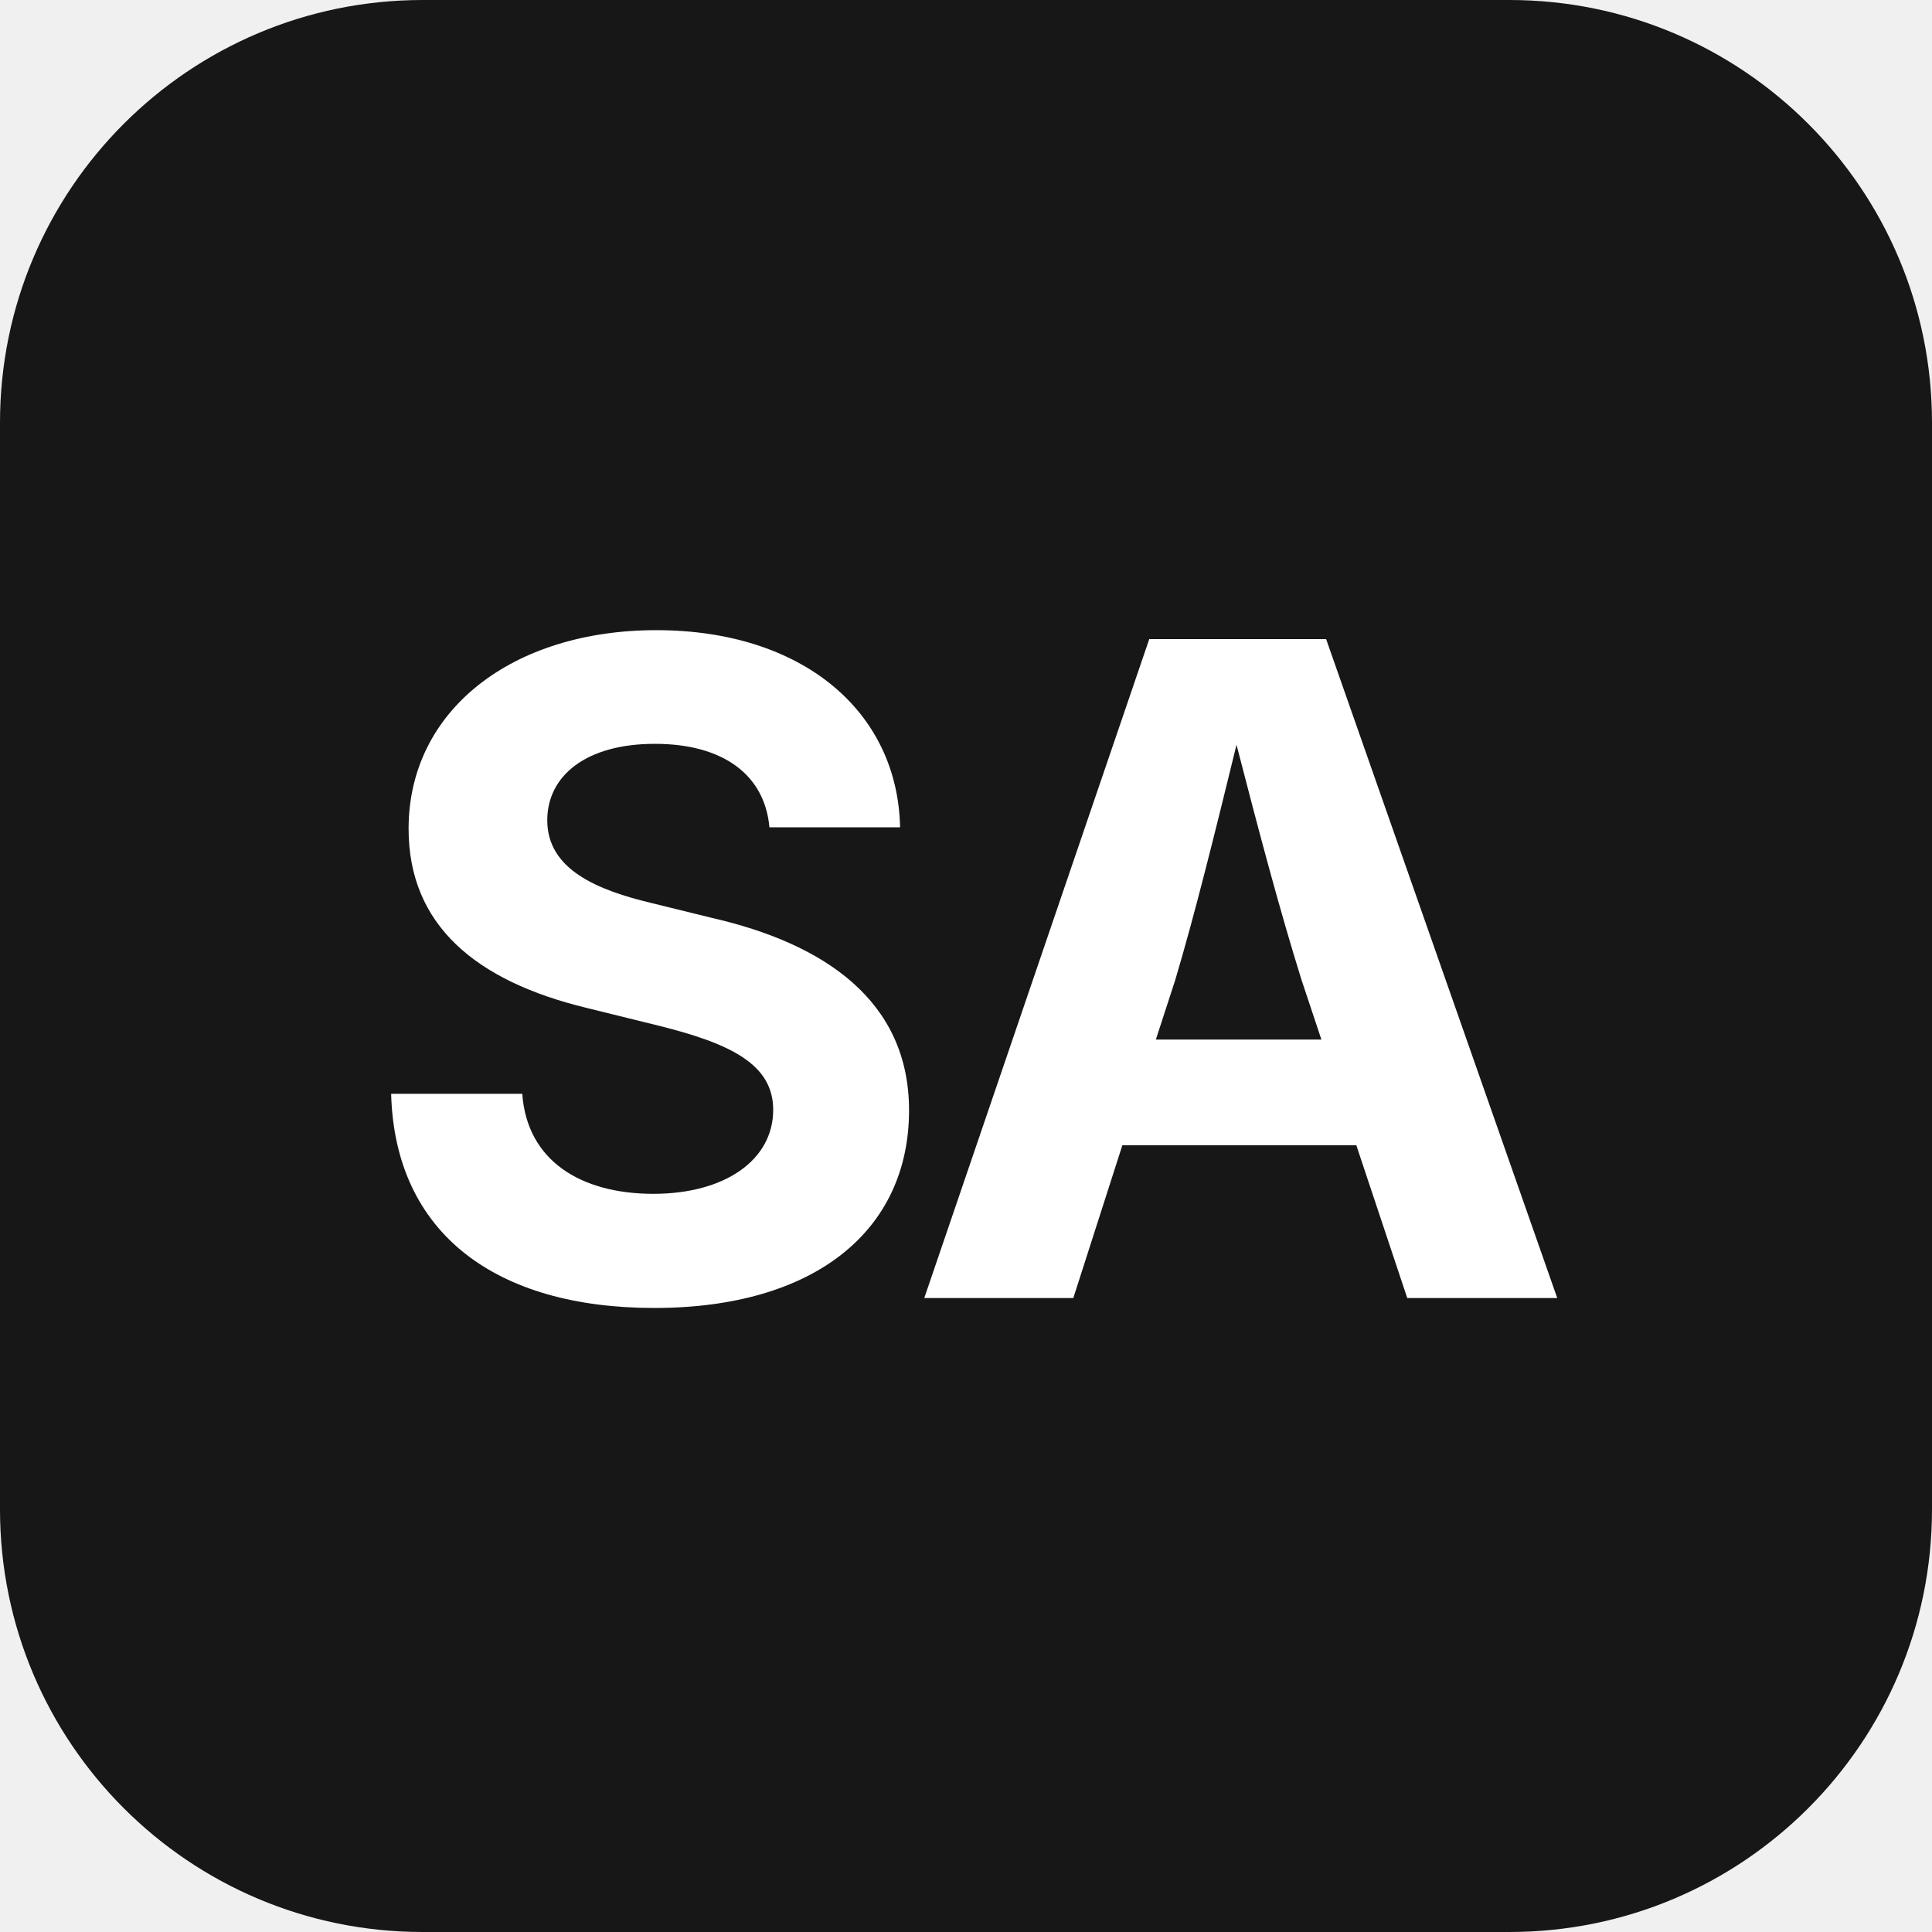
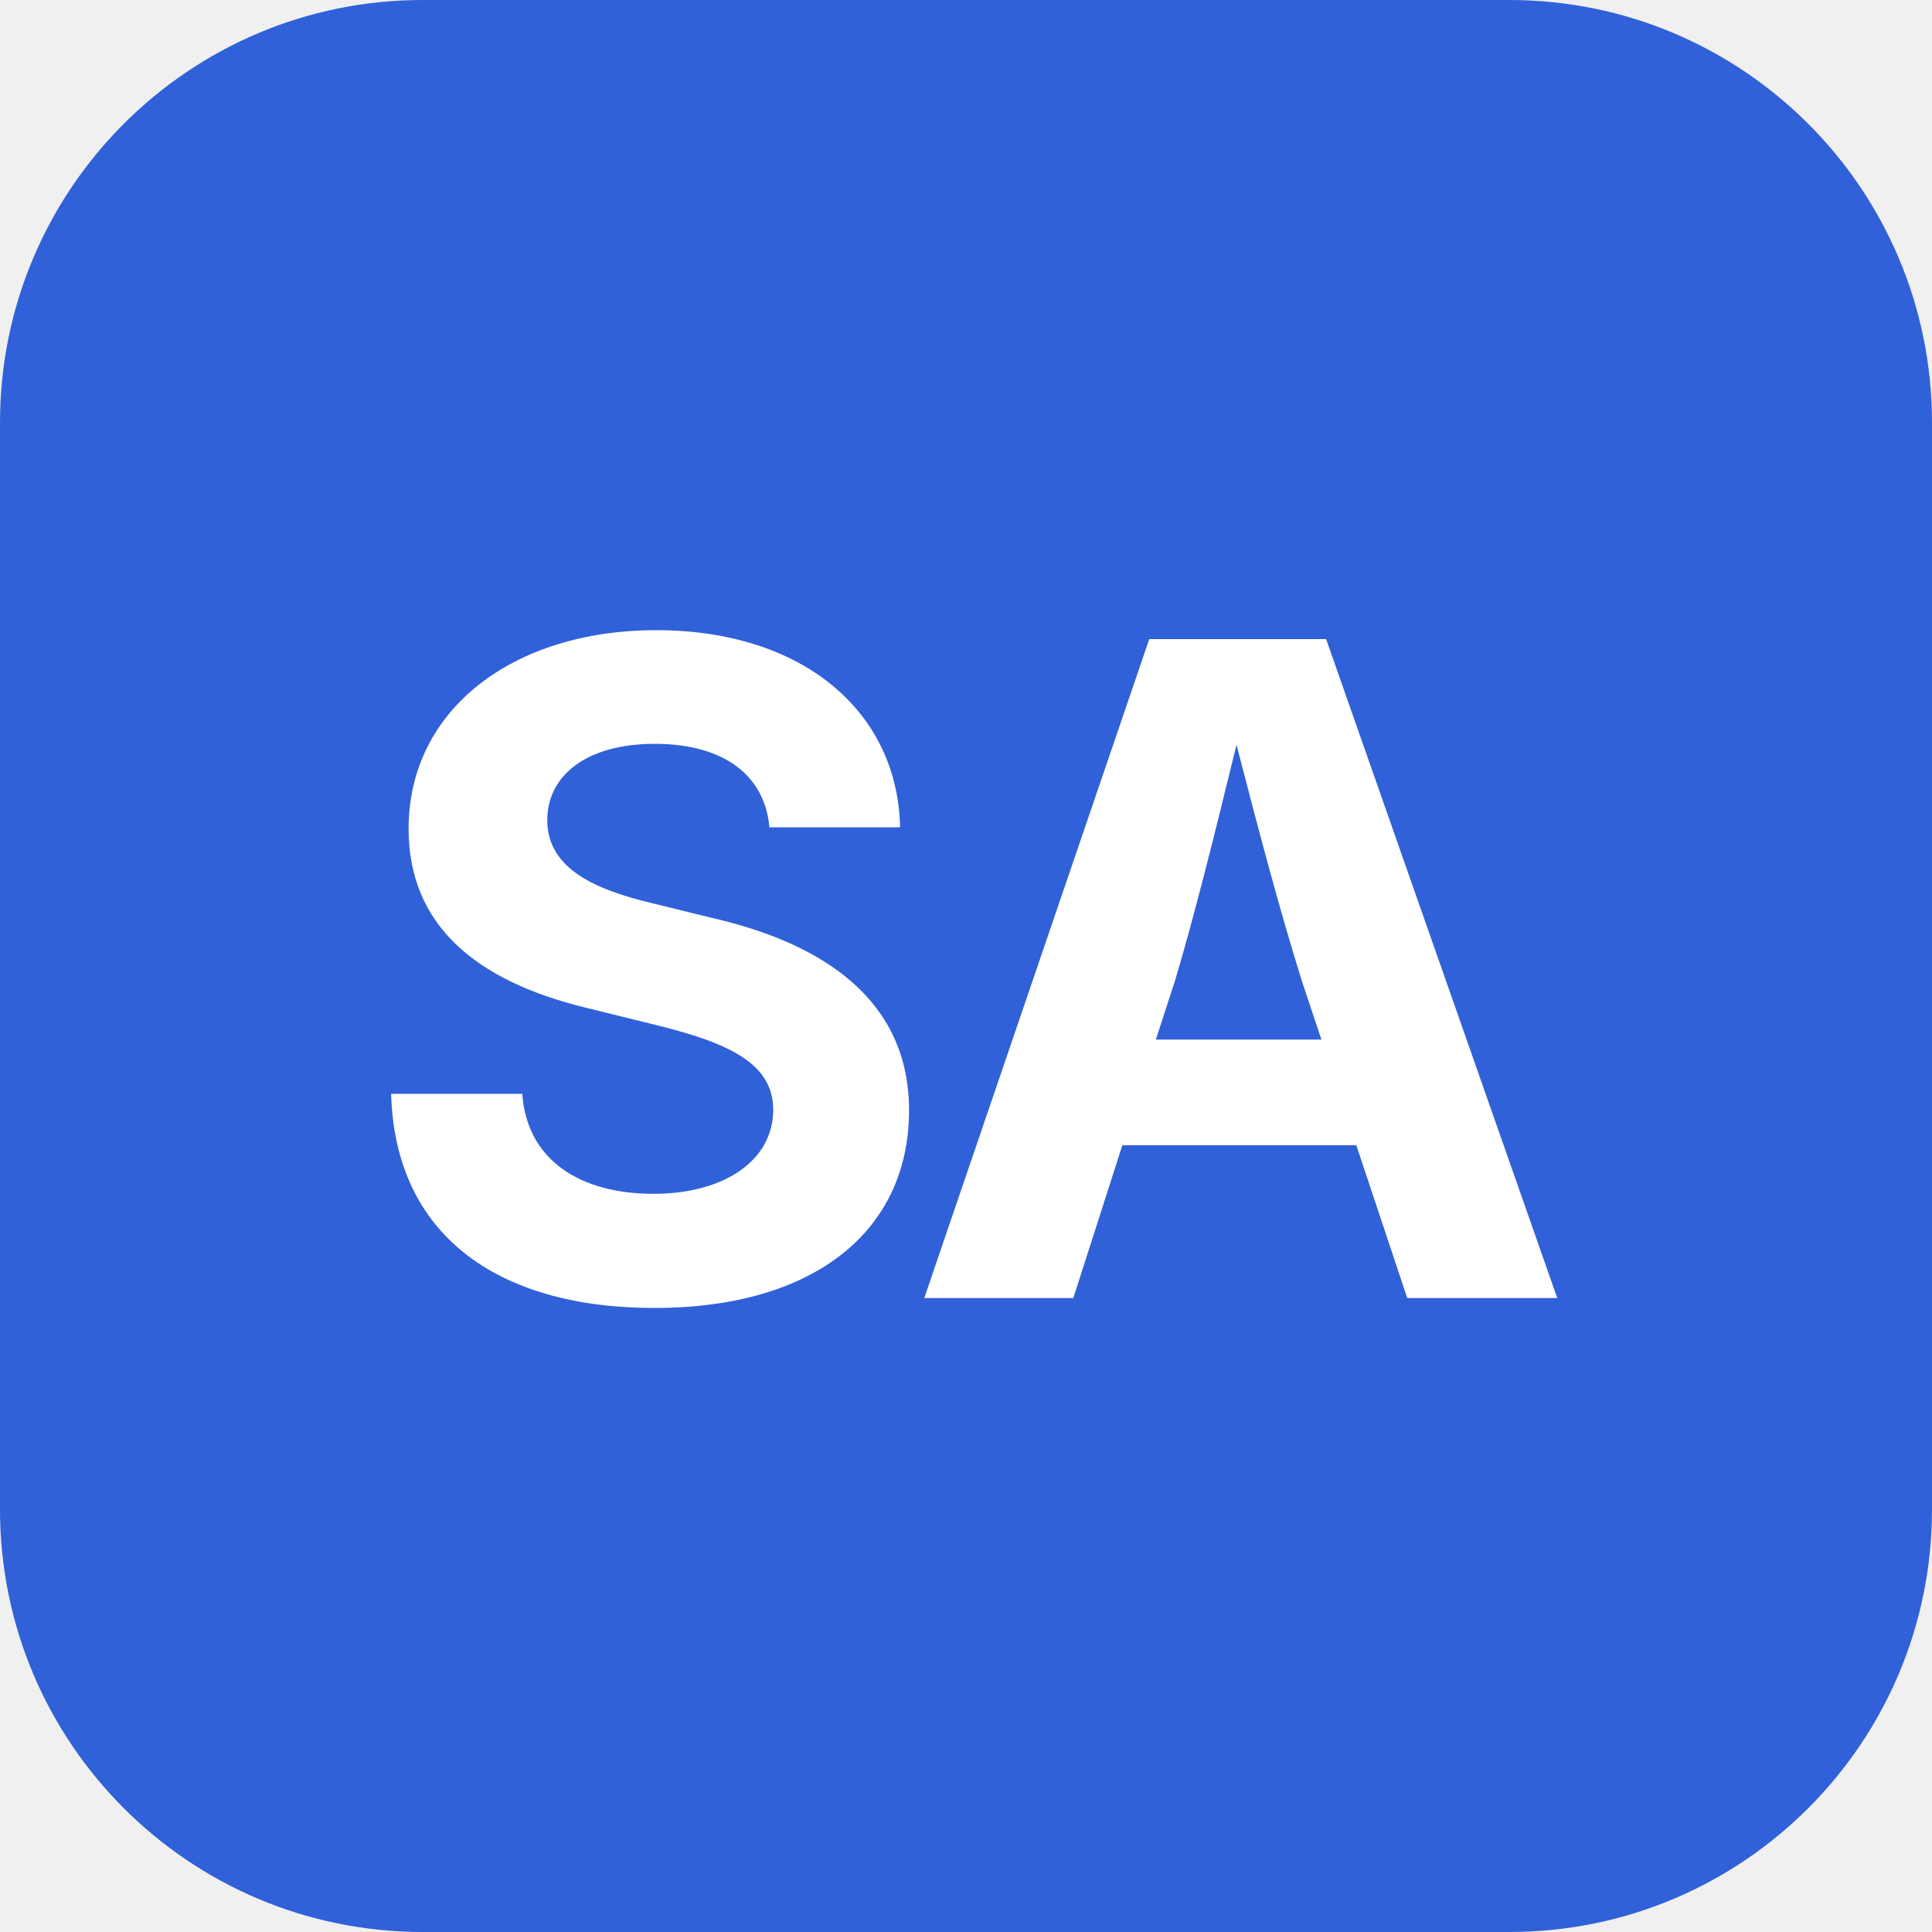
<svg xmlns="http://www.w3.org/2000/svg" viewBox="0 0 64 64">
  <style>
-     rect { fill: #171717; }
+     rect { fill: #3061d8; }
    text { fill: #ffffff; }
-     @media (prefers-color-scheme: dark) {
-       rect { fill: #ededed; }
-       text { fill: #0a0a0a; }
-     }
  </style>
  <rect width="64" height="64" rx="14" />
-   <text x="32" y="43" text-anchor="middle" font-family="Inter, Arial, Helvetica, sans-serif" font-size="30" font-weight="700" letter-spacing="-1">SA</text>
+   <text x="32" y="43" text-anchor="middle" font-family="Inter, Plus Jakarta Sans, Arial, Helvetica, sans-serif" font-size="30" font-weight="700" letter-spacing="-1">SA</text>
</svg>
